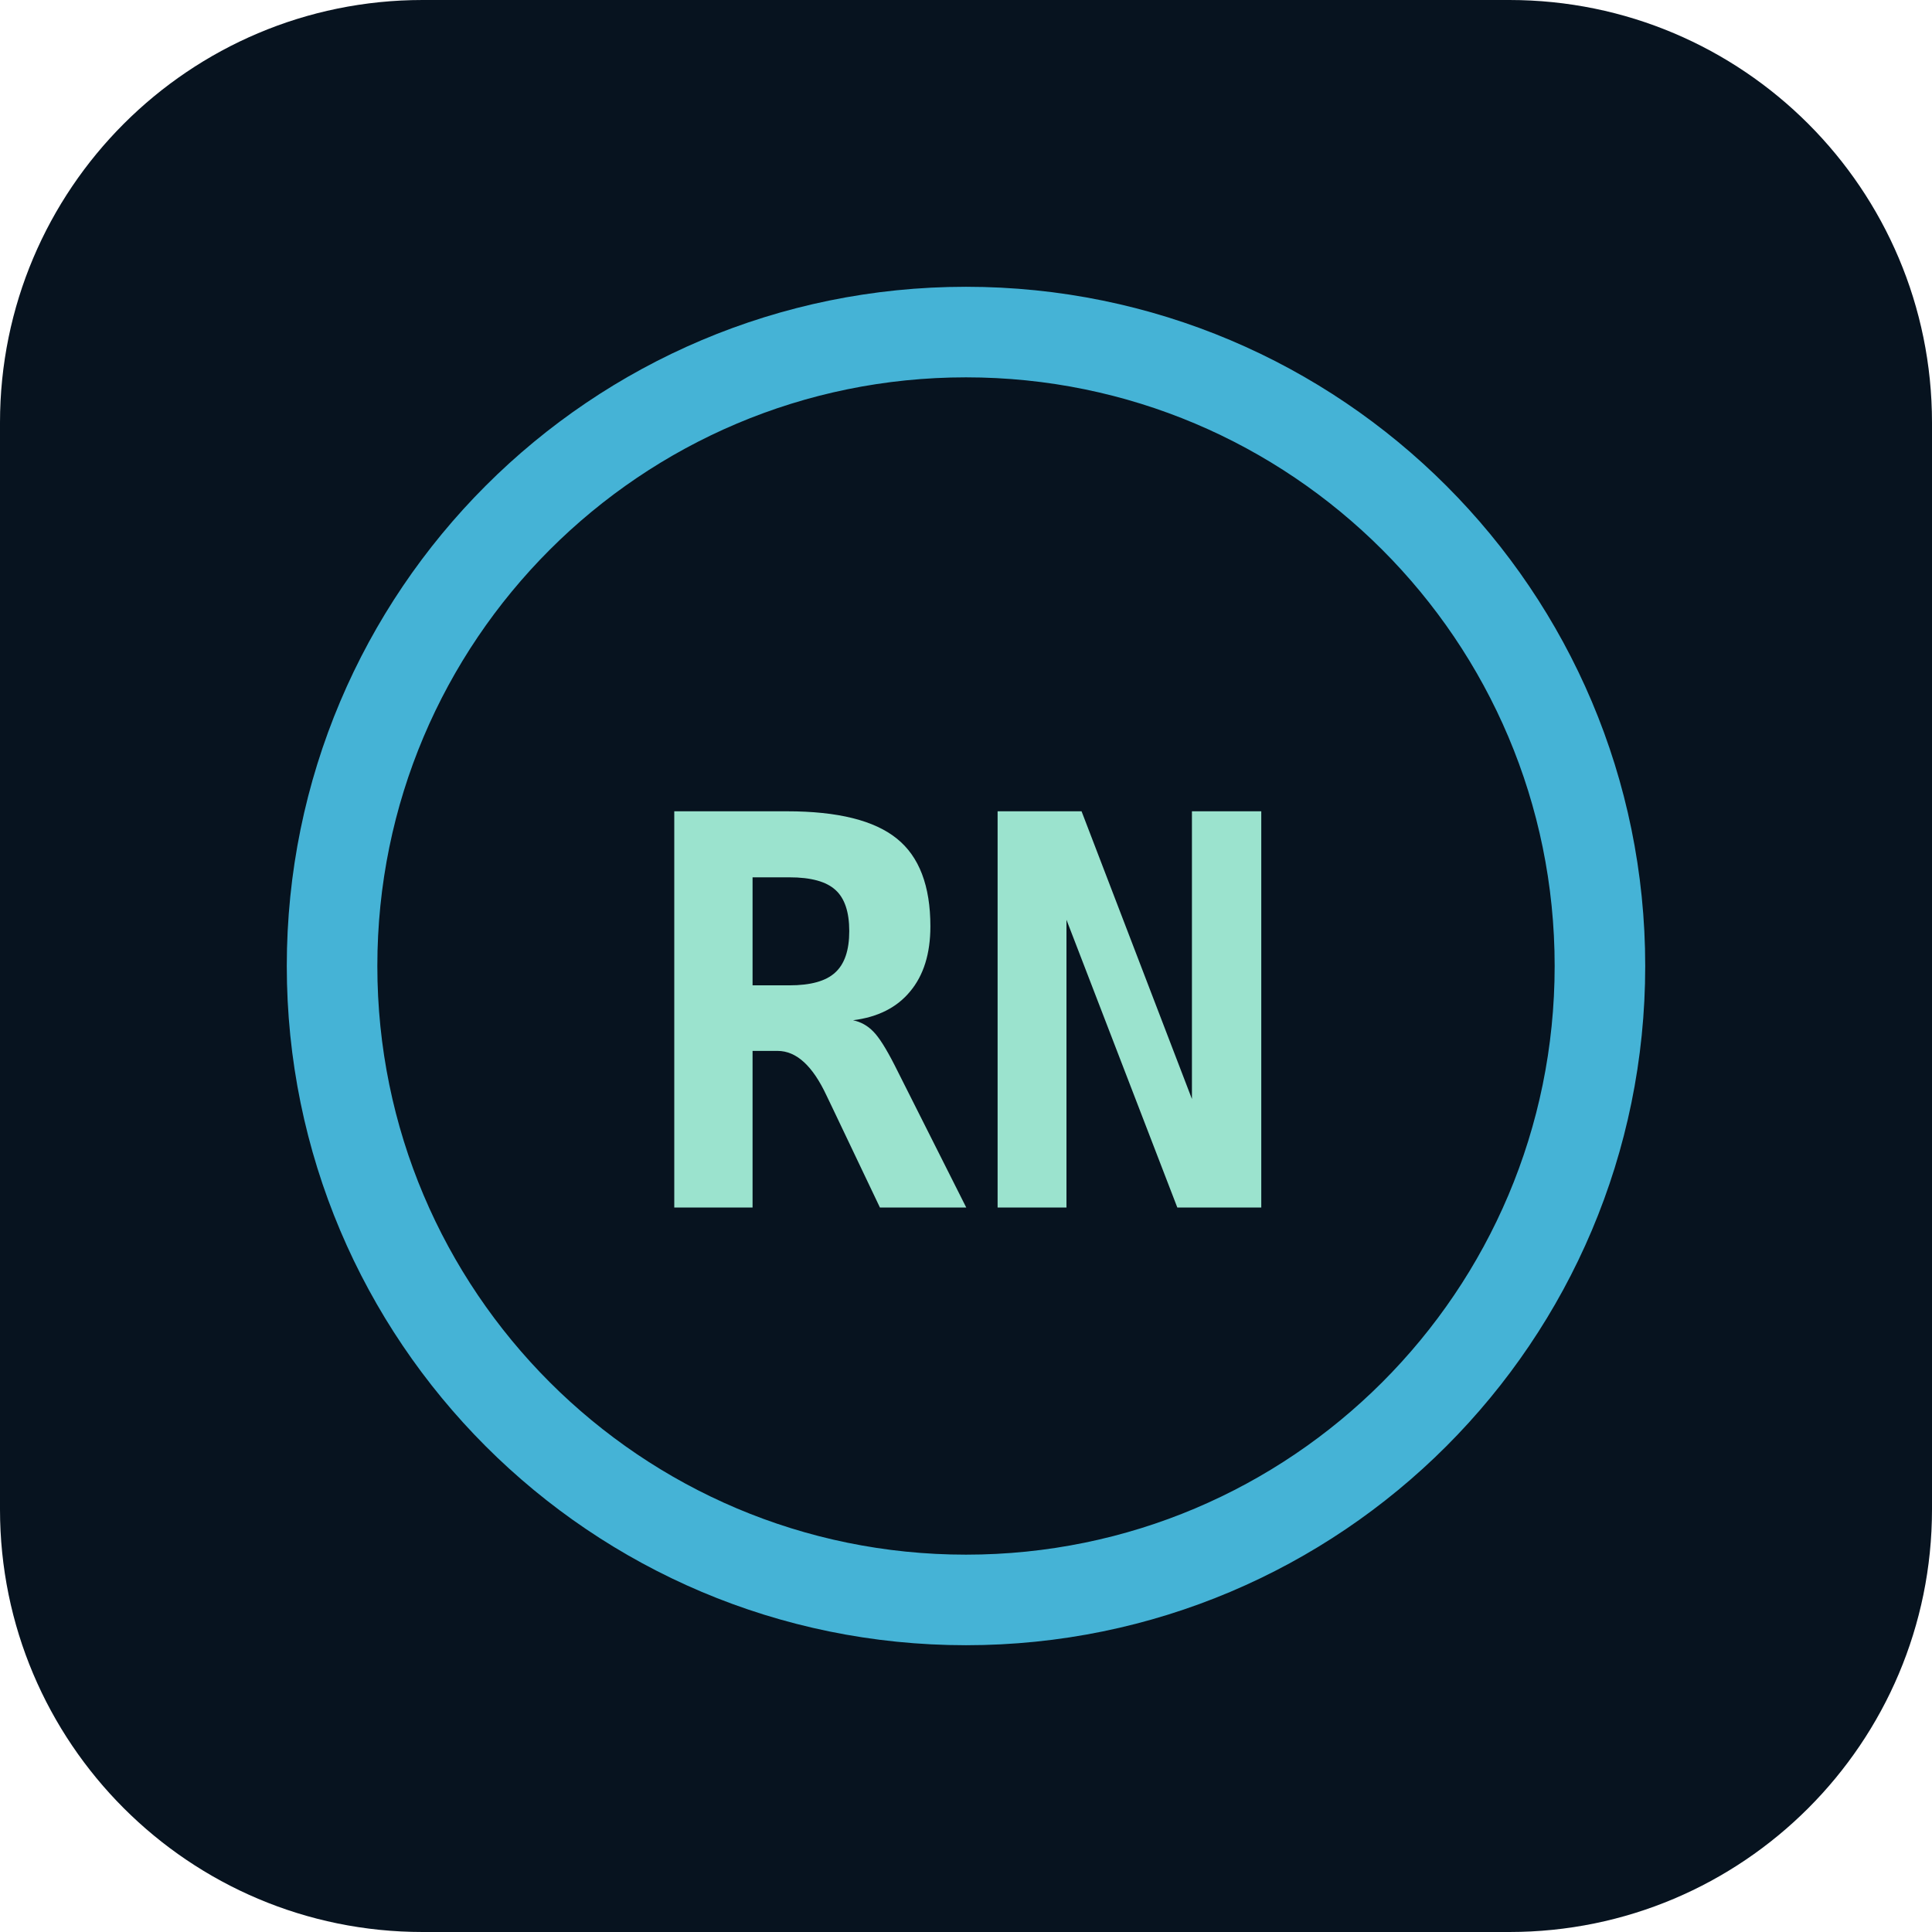
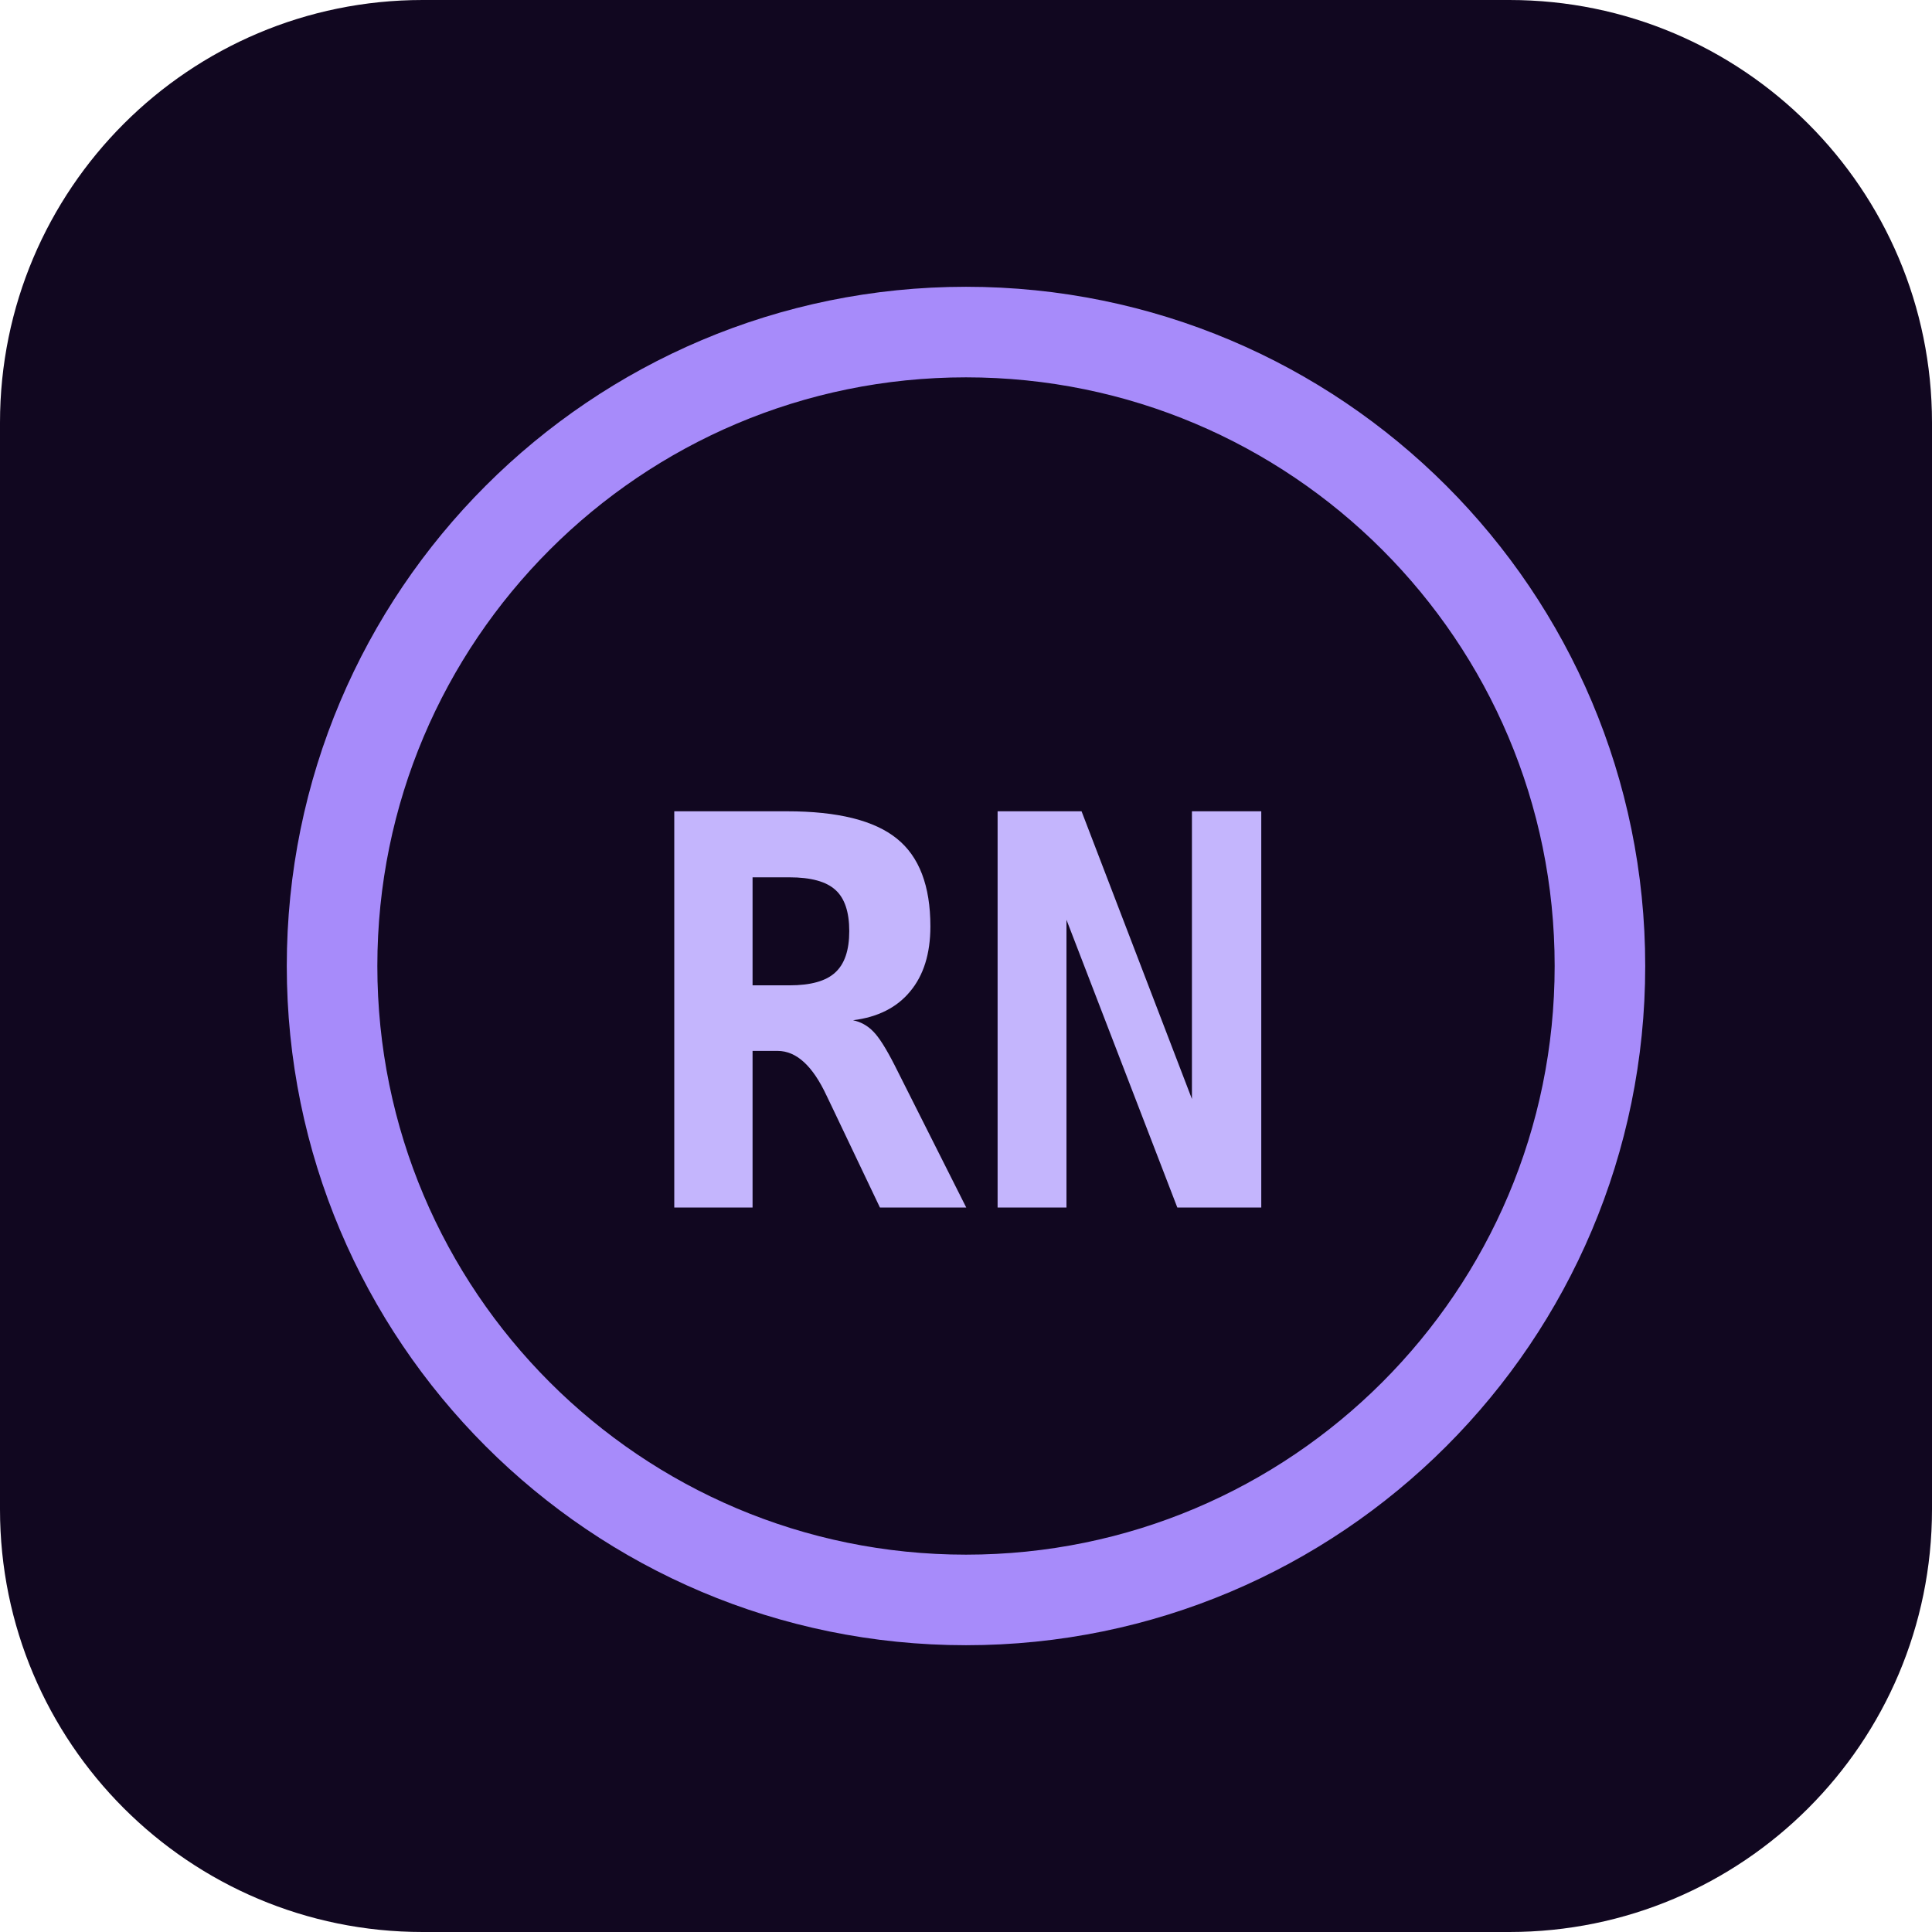
<svg xmlns="http://www.w3.org/2000/svg" viewBox="0 0 64 64">
-   <rect width="64" height="64" rx="14" fill="#07131f" />
-   <circle cx="32" cy="32" r="21" fill="none" stroke="#45b3d6" stroke-width="3" />
-   <text x="32" y="40" text-anchor="middle" font-family="ui-monospace, monospace" font-size="18" font-weight="700" fill="#9be3ce">RN</text>
+   <rect width="64" height="64" rx="14" fill="#110720" />
+   <circle cx="32" cy="32" r="21" fill="none" stroke="#a78bfa" stroke-width="3" />
+   <text x="32" y="40" text-anchor="middle" font-family="ui-monospace, monospace" font-size="18" font-weight="700" fill="#c4b5fd">RN</text>
</svg>
